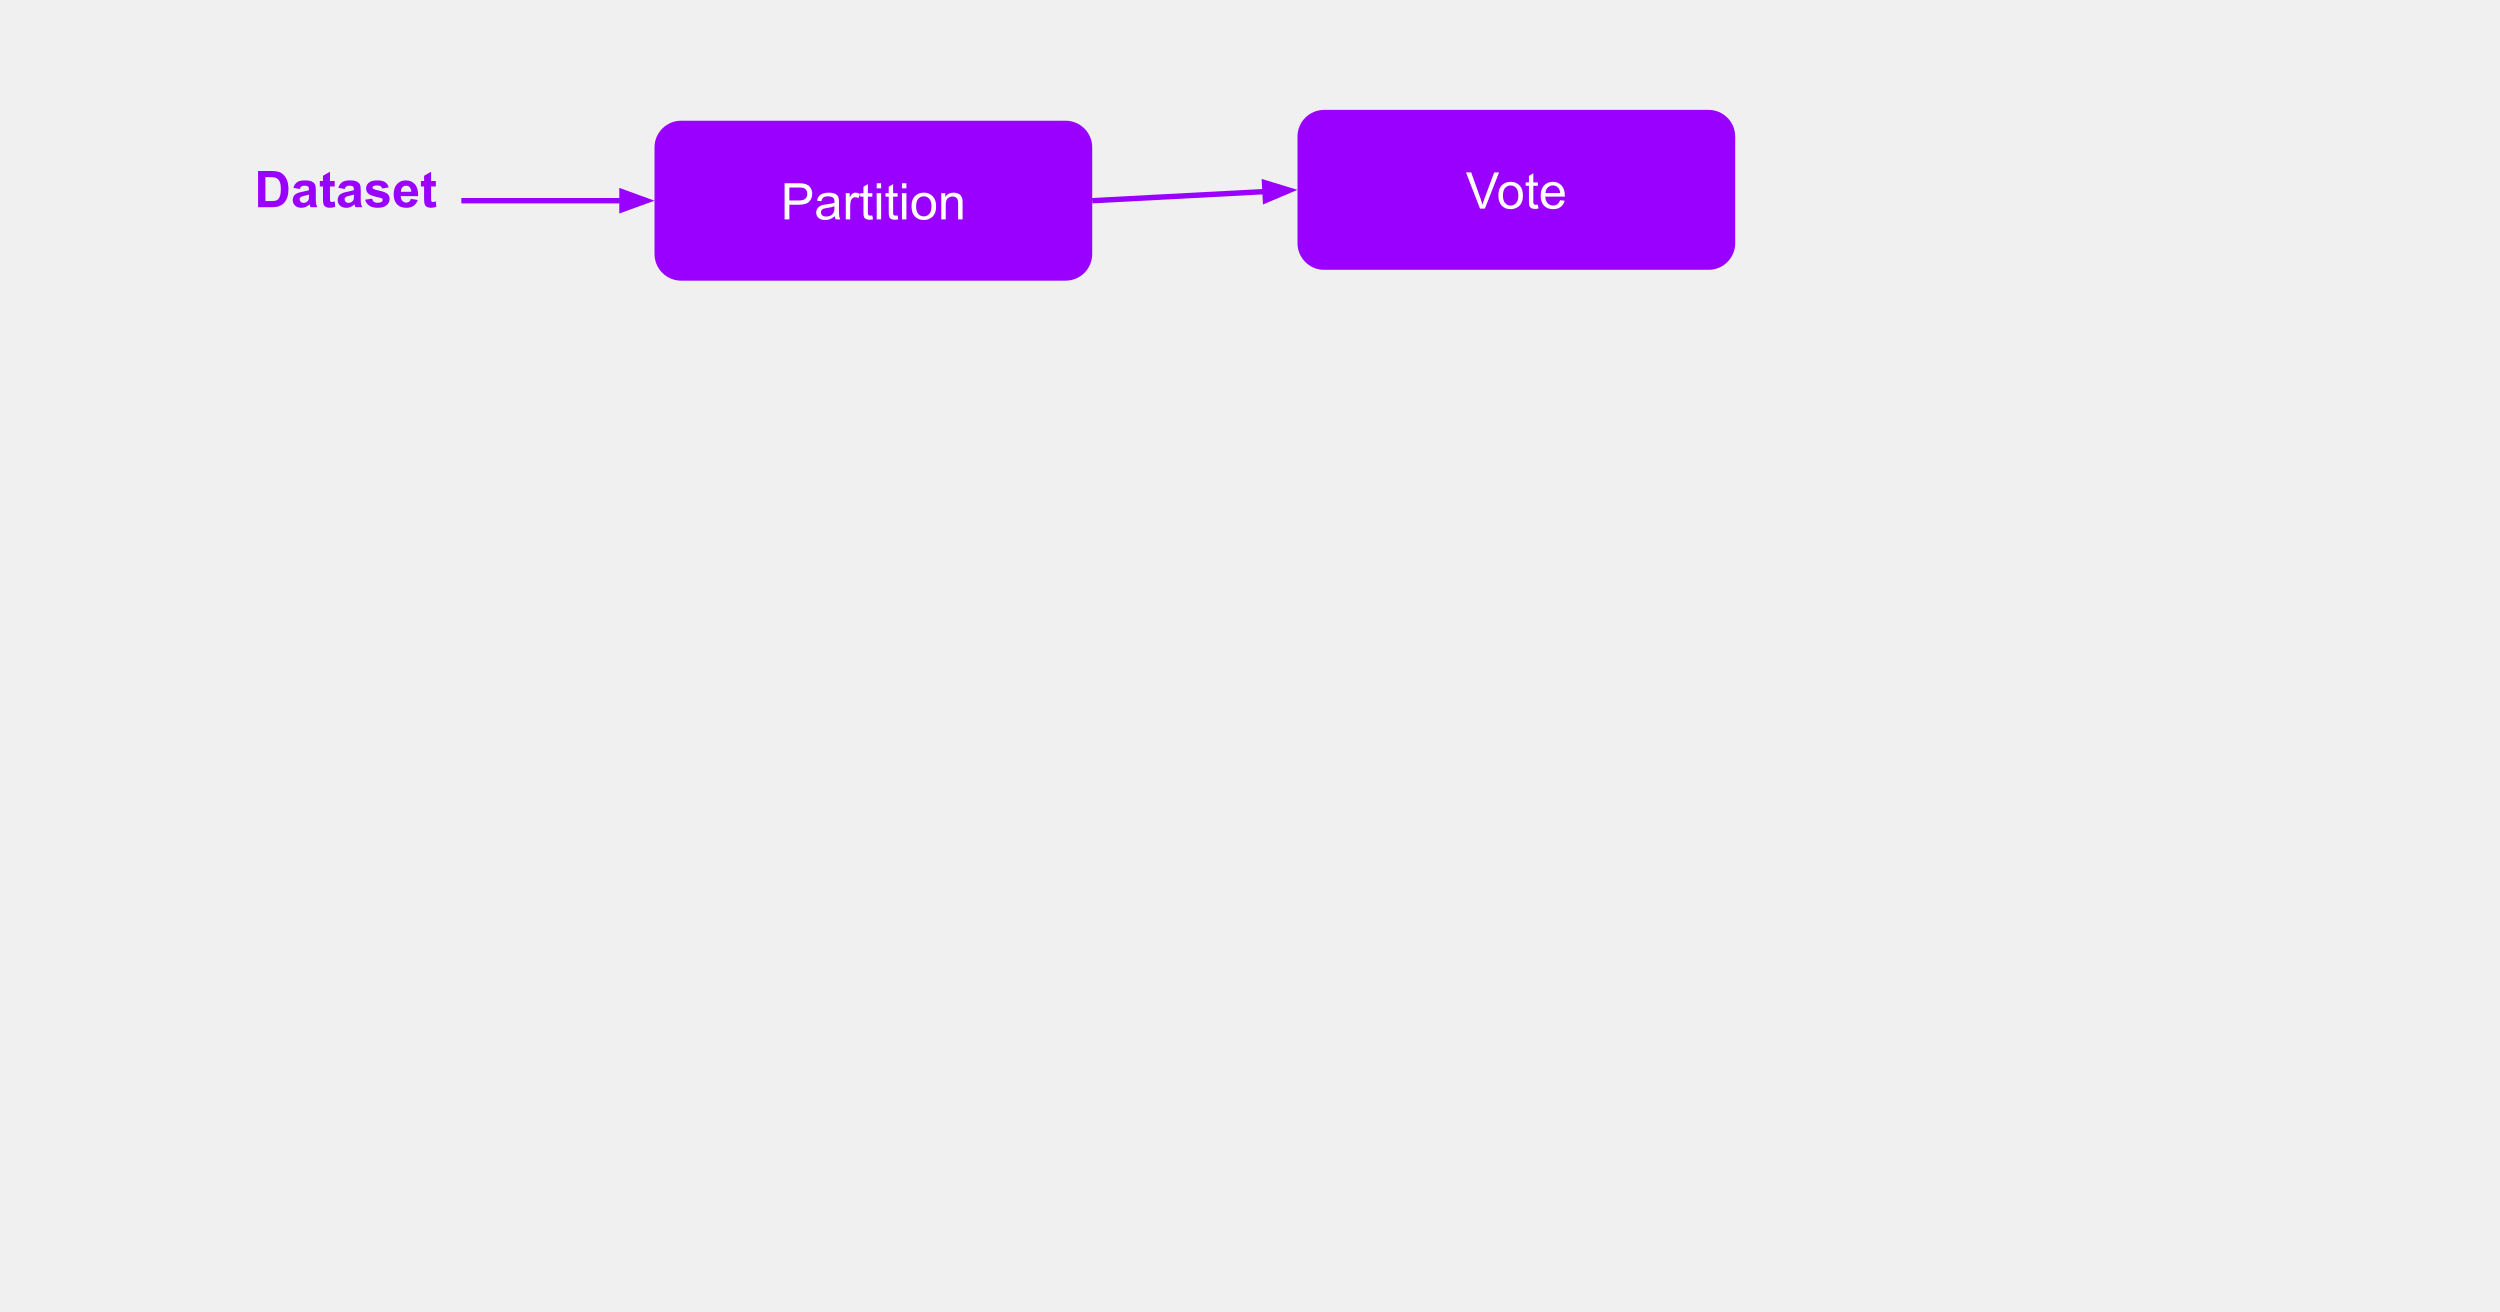
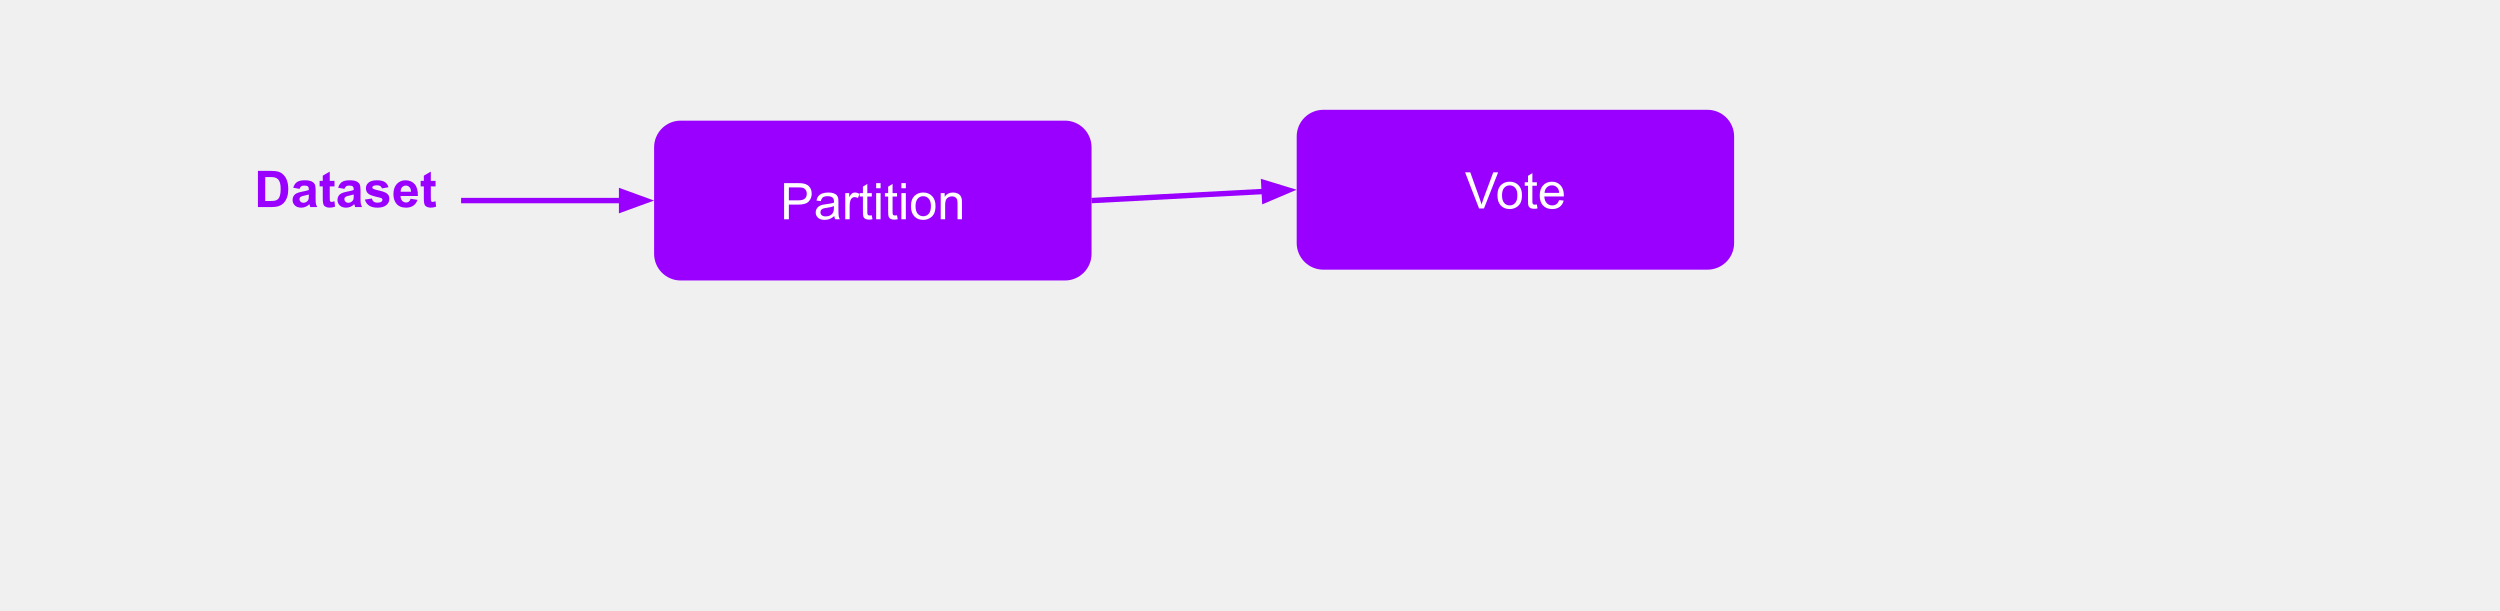
- <svg xmlns="http://www.w3.org/2000/svg" version="1.1" viewBox="0.0 0.0 923.045 484.108" fill="none" stroke="none" stroke-linecap="square" stroke-miterlimit="10">
+ <svg xmlns="http://www.w3.org/2000/svg" version="1.1" viewBox="0.0 0.0 923.617 225.43" fill="none" stroke="none" stroke-linecap="square" stroke-miterlimit="10">
  <clipPath id="p.0">
-     <path d="m0 0l923.045 0l0 484.108l-923.045 0l0 -484.108z" clip-rule="nonzero" />
+     <path d="m0 0l923.617 0l0 225.43l-923.617 0l0 -225.43z" clip-rule="nonzero" />
  </clipPath>
  <g clip-path="url(#p.0)">
-     <path fill="#000000" fill-opacity="0.0" d="m0 0l923.045 0l0 484.108l-923.045 0z" fill-rule="evenodd" />
+     <path fill="#000000" fill-opacity="0.0" d="m0 0l923.617 0l0 225.43l-923.617 0z" fill-rule="evenodd" />
    <path fill="#9900ff" d="m479.058 50.412l0 0c0 -5.436 4.407 -9.843 9.843 -9.843l141.921 0c2.61 0 5.114 1.037 6.96 2.883c1.846 1.846 2.883 4.349 2.883 6.96l0 39.37c0 5.436 -4.407 9.843 -9.843 9.843l-141.921 0c-5.436 0 -9.843 -4.407 -9.843 -9.843z" fill-rule="evenodd" />
    <path fill="#ffffff" d="m546.437 77.017l-5.172 -13.359l1.922 0l3.469 9.703q0.422 1.172 0.703 2.188q0.312 -1.094 0.719 -2.188l3.609 -9.703l1.797 0l-5.234 13.359l-1.812 0zm6.789 -4.844q0 -2.688 1.484 -3.969q1.25 -1.078 3.047 -1.078q2.0 0 3.266 1.312q1.266 1.297 1.266 3.609q0 1.859 -0.562 2.938q-0.562 1.062 -1.641 1.656q-1.062 0.594 -2.328 0.594q-2.031 0 -3.281 -1.297q-1.25 -1.312 -1.25 -3.766zm1.688 0q0 1.859 0.797 2.797q0.812 0.922 2.047 0.922q1.219 0 2.031 -0.922q0.812 -0.938 0.812 -2.844q0 -1.797 -0.812 -2.719q-0.812 -0.922 -2.031 -0.922q-1.234 0 -2.047 0.922q-0.797 0.906 -0.797 2.766zm12.876 3.375l0.234 1.453q-0.688 0.141 -1.234 0.141q-0.891 0 -1.391 -0.281q-0.484 -0.281 -0.688 -0.734q-0.203 -0.469 -0.203 -1.938l0 -5.578l-1.203 0l0 -1.266l1.203 0l0 -2.391l1.625 -0.984l0 3.375l1.656 0l0 1.266l-1.656 0l0 5.672q0 0.688 0.078 0.891q0.094 0.203 0.281 0.328q0.203 0.109 0.578 0.109q0.266 0 0.719 -0.062zm8.23 -1.641l1.688 0.203q-0.406 1.484 -1.484 2.312q-1.078 0.812 -2.766 0.812q-2.125 0 -3.375 -1.297q-1.234 -1.312 -1.234 -3.672q0 -2.453 1.25 -3.797q1.266 -1.344 3.266 -1.344q1.938 0 3.156 1.328q1.234 1.312 1.234 3.703q0 0.156 0 0.438l-7.219 0q0.094 1.594 0.906 2.453q0.812 0.844 2.016 0.844q0.906 0 1.547 -0.469q0.641 -0.484 1.016 -1.516zm-5.391 -2.656l5.406 0q-0.109 -1.219 -0.625 -1.828q-0.781 -0.953 -2.031 -0.953q-1.125 0 -1.906 0.766q-0.766 0.75 -0.844 2.016z" fill-rule="nonzero" />
    <path fill="#000000" fill-opacity="0.0" d="m51.071 49.577l119.276 0l0 49.039l-119.276 0z" fill-rule="evenodd" />
    <path fill="#9900ff" d="m95.289 63.138l4.938 0q1.656 0 2.531 0.266q1.188 0.344 2.016 1.234q0.844 0.875 1.281 2.156q0.438 1.281 0.438 3.156q0 1.641 -0.406 2.844q-0.5 1.453 -1.438 2.359q-0.703 0.672 -1.891 1.062q-0.891 0.281 -2.391 0.281l-5.078 0l0 -13.359zm2.703 2.266l0 8.844l2.016 0q1.125 0 1.625 -0.125q0.656 -0.172 1.078 -0.562q0.438 -0.391 0.703 -1.281q0.281 -0.906 0.281 -2.453q0 -1.547 -0.281 -2.375q-0.266 -0.828 -0.766 -1.281q-0.484 -0.469 -1.234 -0.641q-0.562 -0.125 -2.219 -0.125l-1.203 0zm12.676 4.375l-2.328 -0.422q0.406 -1.406 1.359 -2.078q0.953 -0.672 2.844 -0.672q1.703 0 2.547 0.406q0.844 0.406 1.172 1.031q0.344 0.625 0.344 2.281l-0.016 3.0q0 1.266 0.109 1.875q0.125 0.609 0.469 1.297l-2.531 0q-0.109 -0.25 -0.25 -0.75q-0.062 -0.234 -0.094 -0.312q-0.656 0.641 -1.406 0.969q-0.734 0.312 -1.594 0.312q-1.484 0 -2.344 -0.812q-0.859 -0.812 -0.859 -2.047q0 -0.828 0.391 -1.469q0.391 -0.641 1.094 -0.969q0.703 -0.344 2.031 -0.609q1.797 -0.328 2.484 -0.625l0 -0.25q0 -0.75 -0.359 -1.062q-0.359 -0.312 -1.375 -0.312q-0.688 0 -1.078 0.281q-0.375 0.266 -0.609 0.938zm3.422 2.078q-0.484 0.156 -1.562 0.391q-1.062 0.219 -1.391 0.438q-0.5 0.359 -0.5 0.906q0 0.531 0.406 0.938q0.406 0.391 1.016 0.391q0.703 0 1.328 -0.469q0.469 -0.344 0.609 -0.844q0.094 -0.328 0.094 -1.25l0 -0.5zm9.485 -5.031l0 2.031l-1.75 0l0 3.906q0 1.188 0.047 1.391q0.047 0.188 0.219 0.312q0.188 0.125 0.438 0.125q0.359 0 1.031 -0.25l0.219 2.0q-0.891 0.375 -2.016 0.375q-0.703 0 -1.266 -0.234q-0.547 -0.234 -0.812 -0.594q-0.25 -0.375 -0.344 -1.0q-0.094 -0.453 -0.094 -1.812l0 -4.219l-1.172 0l0 -2.031l1.172 0l0 -1.922l2.578 -1.5l0 3.422l1.75 0zm3.681 2.953l-2.328 -0.422q0.406 -1.406 1.359 -2.078q0.953 -0.672 2.844 -0.672q1.703 0 2.547 0.406q0.844 0.406 1.172 1.031q0.344 0.625 0.344 2.281l-0.016 3.0q0 1.266 0.109 1.875q0.125 0.609 0.469 1.297l-2.531 0q-0.109 -0.25 -0.25 -0.75q-0.062 -0.234 -0.094 -0.312q-0.656 0.641 -1.406 0.969q-0.734 0.312 -1.594 0.312q-1.484 0 -2.344 -0.812q-0.859 -0.812 -0.859 -2.047q0 -0.828 0.391 -1.469q0.391 -0.641 1.094 -0.969q0.703 -0.344 2.031 -0.609q1.797 -0.328 2.484 -0.625l0 -0.25q0 -0.75 -0.359 -1.062q-0.359 -0.312 -1.375 -0.312q-0.688 0 -1.078 0.281q-0.375 0.266 -0.609 0.938zm3.422 2.078q-0.484 0.156 -1.562 0.391q-1.062 0.219 -1.391 0.438q-0.5 0.359 -0.5 0.906q0 0.531 0.406 0.938q0.406 0.391 1.016 0.391q0.703 0 1.328 -0.469q0.469 -0.344 0.609 -0.844q0.094 -0.328 0.094 -1.25l0 -0.5zm4.141 1.875l2.562 -0.391q0.172 0.75 0.672 1.141q0.5 0.391 1.406 0.391q0.984 0 1.484 -0.375q0.344 -0.25 0.344 -0.672q0 -0.297 -0.188 -0.484q-0.188 -0.188 -0.859 -0.344q-3.094 -0.688 -3.922 -1.25q-1.141 -0.781 -1.141 -2.172q0 -1.266 0.984 -2.109q1.0 -0.859 3.078 -0.859q1.984 0 2.953 0.656q0.969 0.641 1.328 1.906l-2.406 0.438q-0.156 -0.562 -0.594 -0.859q-0.422 -0.297 -1.234 -0.297q-1.0 0 -1.438 0.281q-0.297 0.203 -0.297 0.516q0 0.266 0.25 0.469q0.344 0.25 2.391 0.719q2.047 0.453 2.859 1.141q0.797 0.672 0.797 1.891q0 1.344 -1.109 2.297q-1.109 0.953 -3.281 0.953q-1.984 0 -3.141 -0.797q-1.141 -0.812 -1.5 -2.188zm16.876 -0.312l2.547 0.422q-0.484 1.406 -1.547 2.141q-1.062 0.734 -2.656 0.734q-2.516 0 -3.734 -1.656q-0.953 -1.312 -0.953 -3.328q0 -2.406 1.25 -3.766q1.266 -1.359 3.188 -1.359q2.156 0 3.406 1.422q1.25 1.422 1.188 4.375l-6.406 0q0.031 1.141 0.609 1.781q0.594 0.625 1.484 0.625q0.594 0 1.0 -0.328q0.422 -0.328 0.625 -1.062zm0.156 -2.594q-0.031 -1.109 -0.578 -1.688q-0.547 -0.578 -1.328 -0.578q-0.844 0 -1.391 0.609q-0.547 0.609 -0.531 1.656l3.828 0zm9.063 -4.0l0 2.031l-1.75 0l0 3.906q0 1.188 0.047 1.391q0.047 0.188 0.219 0.312q0.188 0.125 0.438 0.125q0.359 0 1.031 -0.25l0.219 2.0q-0.891 0.375 -2.016 0.375q-0.703 0 -1.266 -0.234q-0.547 -0.234 -0.812 -0.594q-0.25 -0.375 -0.344 -1.0q-0.094 -0.453 -0.094 -1.812l0 -4.219l-1.172 0l0 -2.031l1.172 0l0 -1.922l2.578 -1.5l0 3.422l1.75 0z" fill-rule="nonzero" />
    <path fill="#9900ff" d="m241.659 54.412l0 0c0 -5.436 4.407 -9.843 9.843 -9.843l141.921 0c2.61 0 5.114 1.037 6.96 2.883c1.846 1.846 2.883 4.349 2.883 6.96l0 39.37c0 5.436 -4.407 9.843 -9.843 9.843l-141.921 0c-5.436 0 -9.843 -4.407 -9.843 -9.843z" fill-rule="evenodd" />
    <path fill="#ffffff" d="m289.68 81.017l0 -13.359l5.047 0q1.328 0 2.031 0.125q0.969 0.172 1.641 0.641q0.672 0.453 1.078 1.281q0.406 0.828 0.406 1.828q0 1.703 -1.094 2.891q-1.078 1.172 -3.922 1.172l-3.422 0l0 5.422l-1.766 0zm1.766 -7.0l3.453 0q1.719 0 2.438 -0.641q0.719 -0.641 0.719 -1.797q0 -0.844 -0.422 -1.438q-0.422 -0.594 -1.125 -0.781q-0.438 -0.125 -1.641 -0.125l-3.422 0l0 4.781zm16.787 5.812q-0.922 0.766 -1.766 1.094q-0.828 0.312 -1.797 0.312q-1.594 0 -2.453 -0.781q-0.859 -0.781 -0.859 -1.984q0 -0.719 0.328 -1.297q0.328 -0.594 0.844 -0.938q0.531 -0.359 1.188 -0.547q0.469 -0.125 1.453 -0.25q1.984 -0.234 2.922 -0.562q0.016 -0.344 0.016 -0.422q0 -1.0 -0.469 -1.422q-0.625 -0.547 -1.875 -0.547q-1.156 0 -1.703 0.406q-0.547 0.406 -0.812 1.422l-1.609 -0.219q0.219 -1.016 0.719 -1.641q0.5 -0.641 1.453 -0.984q0.953 -0.344 2.188 -0.344q1.25 0 2.016 0.297q0.781 0.281 1.141 0.734q0.375 0.438 0.516 1.109q0.078 0.422 0.078 1.516l0 2.188q0 2.281 0.109 2.891q0.109 0.594 0.406 1.156l-1.703 0q-0.266 -0.516 -0.328 -1.188zm-0.141 -3.672q-0.891 0.375 -2.672 0.625q-1.016 0.141 -1.438 0.328q-0.422 0.188 -0.656 0.531q-0.219 0.344 -0.219 0.781q0 0.656 0.5 1.094q0.5 0.438 1.453 0.438q0.938 0 1.672 -0.406q0.75 -0.422 1.094 -1.141q0.266 -0.562 0.266 -1.641l0 -0.609zm4.188 4.859l0 -9.672l1.469 0l0 1.469q0.562 -1.031 1.031 -1.359q0.484 -0.328 1.062 -0.328q0.828 0 1.688 0.531l-0.562 1.516q-0.609 -0.359 -1.203 -0.359q-0.547 0 -0.969 0.328q-0.422 0.328 -0.609 0.891q-0.281 0.875 -0.281 1.922l0 5.062l-1.625 0zm9.806 -1.469l0.234 1.453q-0.688 0.141 -1.234 0.141q-0.891 0 -1.391 -0.281q-0.484 -0.281 -0.688 -0.734q-0.203 -0.469 -0.203 -1.938l0 -5.578l-1.203 0l0 -1.266l1.203 0l0 -2.391l1.625 -0.984l0 3.375l1.656 0l0 1.266l-1.656 0l0 5.672q0 0.688 0.078 0.891q0.094 0.203 0.281 0.328q0.203 0.109 0.578 0.109q0.266 0 0.719 -0.062zm1.605 -10.0l0 -1.891l1.641 0l0 1.891l-1.641 0zm0 11.469l0 -9.672l1.641 0l0 9.672l-1.641 0zm7.723 -1.469l0.234 1.453q-0.688 0.141 -1.234 0.141q-0.891 0 -1.391 -0.281q-0.484 -0.281 -0.688 -0.734q-0.203 -0.469 -0.203 -1.938l0 -5.578l-1.203 0l0 -1.266l1.203 0l0 -2.391l1.625 -0.984l0 3.375l1.656 0l0 1.266l-1.656 0l0 5.672q0 0.688 0.078 0.891q0.094 0.203 0.281 0.328q0.203 0.109 0.578 0.109q0.266 0 0.719 -0.062zm1.605 -10.0l0 -1.891l1.641 0l0 1.891l-1.641 0zm0 11.469l0 -9.672l1.641 0l0 9.672l-1.641 0zm3.535 -4.844q0 -2.688 1.484 -3.969q1.25 -1.078 3.047 -1.078q2.0 0 3.266 1.312q1.266 1.297 1.266 3.609q0 1.859 -0.562 2.938q-0.562 1.062 -1.641 1.656q-1.062 0.594 -2.328 0.594q-2.031 0 -3.281 -1.297q-1.25 -1.312 -1.25 -3.766zm1.688 0q0 1.859 0.797 2.797q0.812 0.922 2.047 0.922q1.219 0 2.031 -0.922q0.812 -0.938 0.812 -2.844q0 -1.797 -0.812 -2.719q-0.812 -0.922 -2.031 -0.922q-1.234 0 -2.047 0.922q-0.797 0.906 -0.797 2.766zm9.298 4.844l0 -9.672l1.469 0l0 1.375q1.062 -1.594 3.078 -1.594q0.875 0 1.609 0.312q0.734 0.312 1.094 0.828q0.375 0.5 0.516 1.203q0.094 0.453 0.094 1.594l0 5.953l-1.641 0l0 -5.891q0 -1.0 -0.203 -1.484q-0.188 -0.5 -0.672 -0.797q-0.484 -0.297 -1.141 -0.297q-1.047 0 -1.812 0.672q-0.75 0.656 -0.75 2.516l0 5.281l-1.641 0z" fill-rule="nonzero" />
    <path fill="#000000" fill-opacity="0.0" d="m170.346 74.097l71.307 0" fill-rule="evenodd" />
    <path stroke="#9900ff" stroke-width="2.0" stroke-linejoin="round" stroke-linecap="butt" d="m170.346 74.097l59.307 0" fill-rule="evenodd" />
    <path fill="#9900ff" stroke="#9900ff" stroke-width="2.0" stroke-linecap="butt" d="m229.654 77.401l9.076 -3.303l-9.076 -3.303z" fill-rule="evenodd" />
    <path fill="#000000" fill-opacity="0.0" d="m403.265 74.097l75.78 -4.0" fill-rule="evenodd" />
    <path stroke="#9900ff" stroke-width="2.0" stroke-linejoin="round" stroke-linecap="butt" d="m403.265 74.097l63.796 -3.367" fill-rule="evenodd" />
    <path fill="#9900ff" stroke="#9900ff" stroke-width="2.0" stroke-linecap="butt" d="m467.235 74.029l8.889 -3.777l-9.238 -2.82z" fill-rule="evenodd" />
  </g>
</svg>
